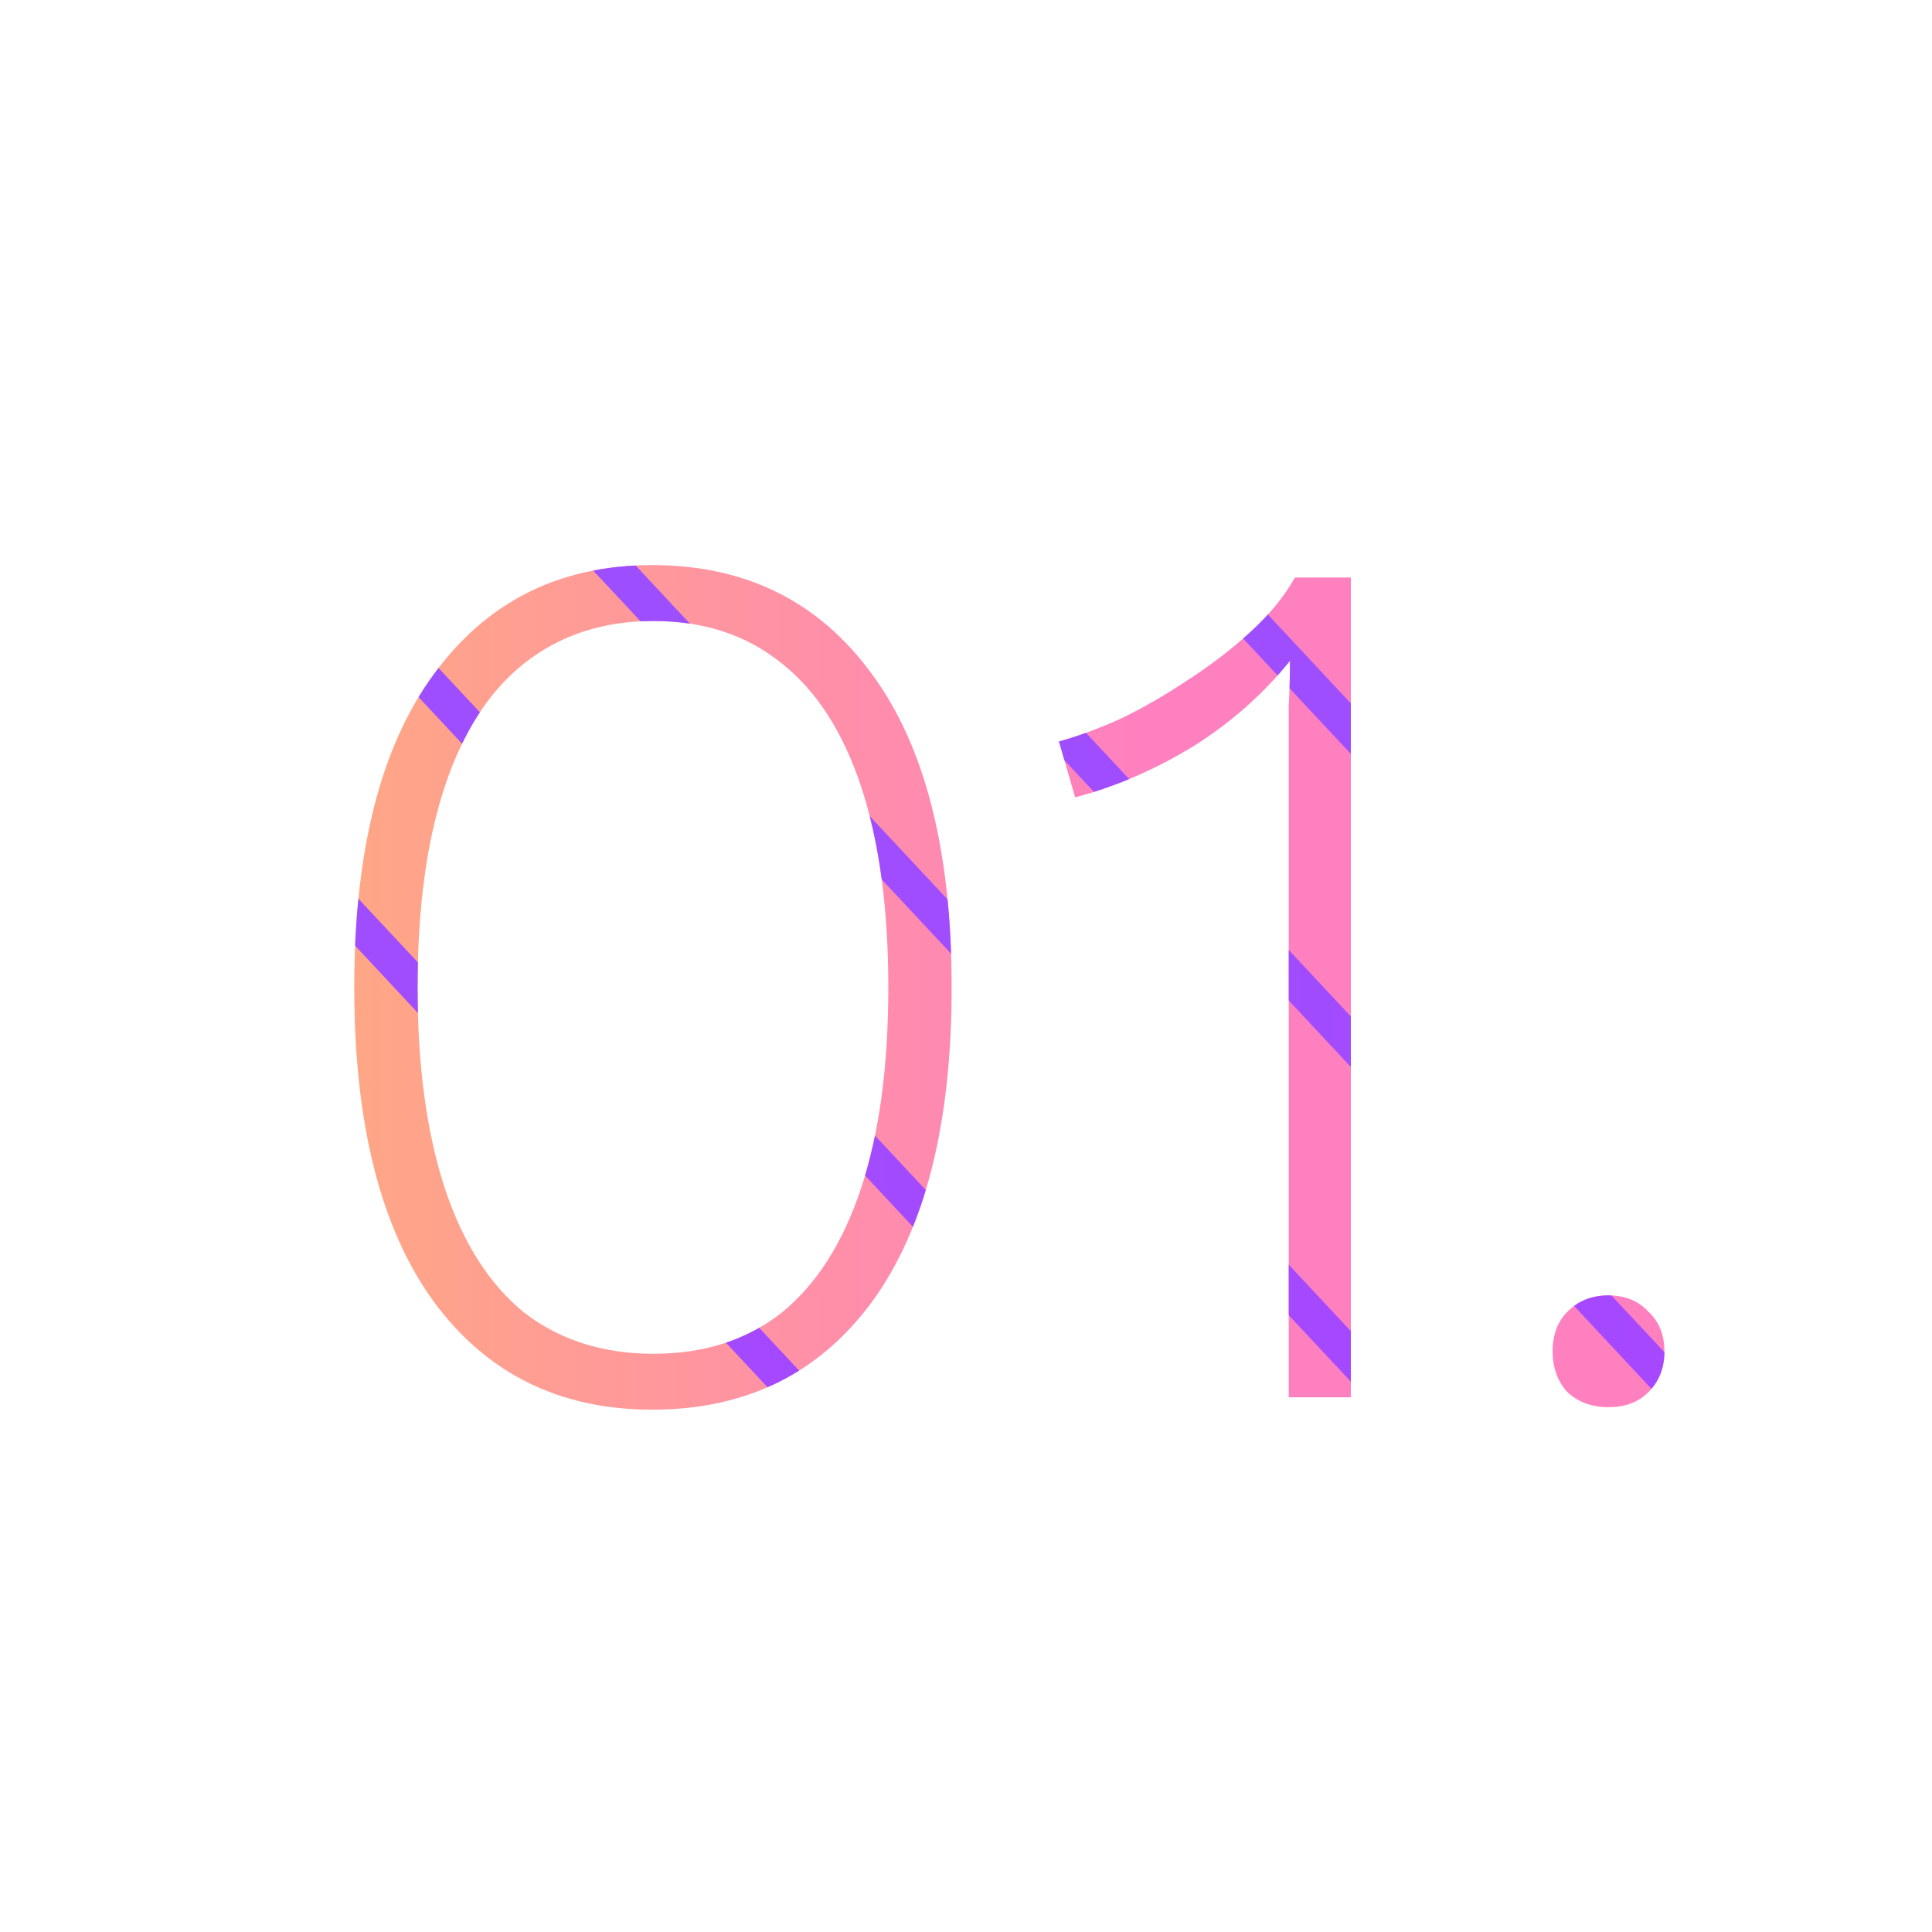
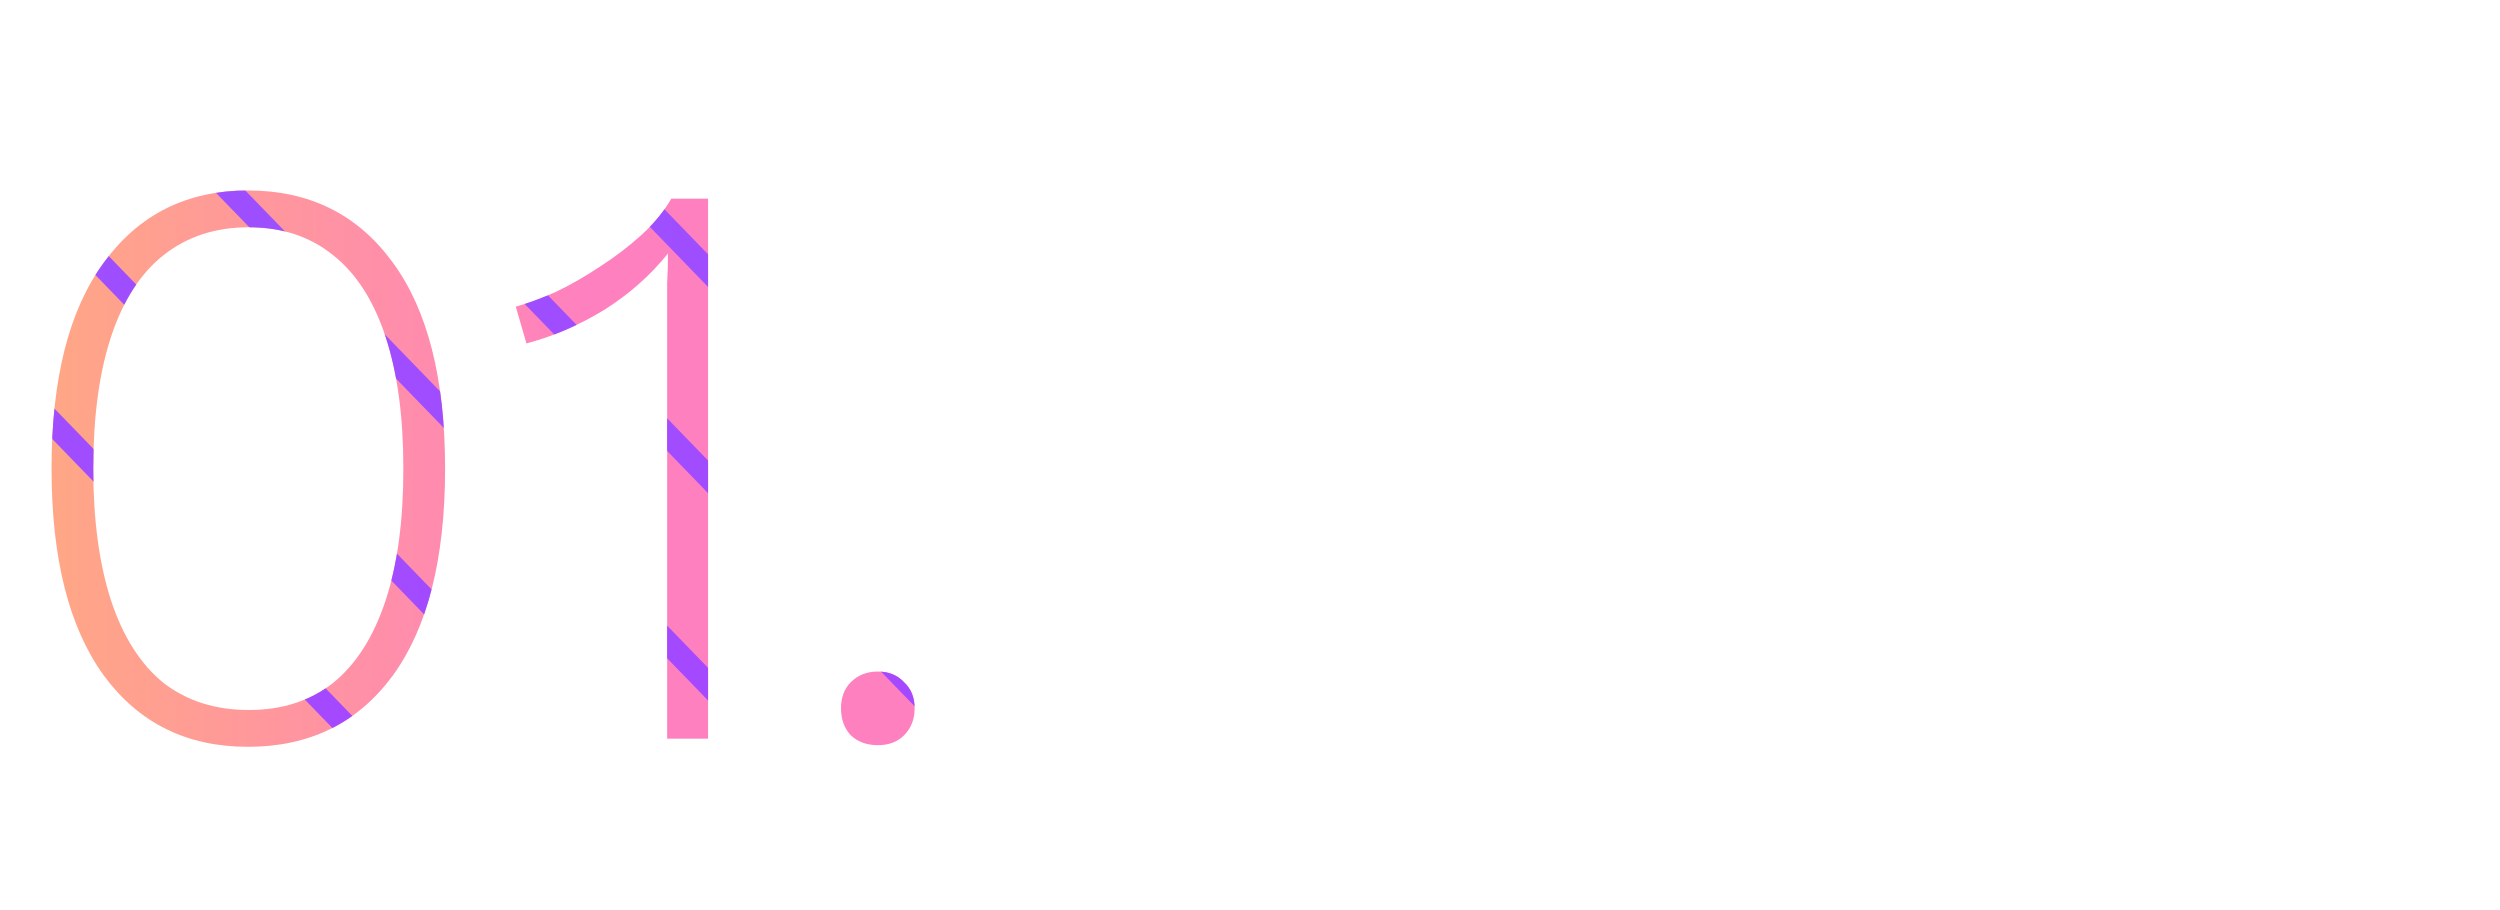
- <svg xmlns="http://www.w3.org/2000/svg" width="112" height="112" viewBox="0 0 112 112" fill="none">
-   <path d="M37.816 81.72C32.44 81.72 28.216 79.632 25.144 75.456C22.072 71.232 20.536 65.16 20.536 57.24C20.536 49.32 22.072 43.272 25.144 39.096C28.216 34.872 32.44 32.76 37.816 32.76C43.24 32.76 47.488 34.872 50.56 39.096C53.632 43.272 55.168 49.32 55.168 57.24C55.168 65.16 53.632 71.232 50.56 75.456C47.488 79.632 43.24 81.72 37.816 81.72ZM37.888 78.48C40.816 78.48 43.288 77.688 45.304 76.104C47.32 74.472 48.856 72.072 49.912 68.904C50.968 65.736 51.496 61.848 51.496 57.24C51.496 52.632 50.968 48.744 49.912 45.576C48.856 42.408 47.32 40.032 45.304 38.448C43.288 36.816 40.816 36 37.888 36C34.96 36 32.464 36.816 30.4 38.448C28.384 40.032 26.848 42.408 25.792 45.576C24.736 48.744 24.208 52.632 24.208 57.24C24.208 61.8 24.736 65.688 25.792 68.904C26.848 72.072 28.384 74.472 30.4 76.104C32.464 77.688 34.96 78.48 37.888 78.48ZM74.71 81V43.344C74.71 42.528 74.71 41.712 74.71 40.896C74.758 40.032 74.782 39.168 74.782 38.304C73.246 40.224 71.374 41.88 69.166 43.272C66.958 44.616 64.678 45.6 62.326 46.224L61.39 42.984C62.446 42.696 63.622 42.264 64.918 41.688C66.214 41.064 67.51 40.32 68.806 39.456C70.15 38.592 71.374 37.656 72.478 36.648C73.582 35.64 74.446 34.584 75.07 33.48H78.31V81H74.71ZM93.248 75.096C94.208 75.096 94.976 75.408 95.552 76.032C96.176 76.608 96.488 77.376 96.488 78.336C96.488 79.296 96.176 80.088 95.552 80.712C94.976 81.288 94.208 81.576 93.248 81.576C92.288 81.576 91.496 81.288 90.872 80.712C90.296 80.088 90.008 79.296 90.008 78.336C90.008 77.376 90.296 76.608 90.872 76.032C91.496 75.408 92.288 75.096 93.248 75.096Z" fill="url(#paint0_linear_195_18833)" />
-   <mask id="mask0_195_18833" style="mask-type:alpha" maskUnits="userSpaceOnUse" x="20" y="32" width="77" height="50">
-     <path d="M37.816 81.72C32.44 81.72 28.216 79.632 25.144 75.456C22.072 71.232 20.536 65.16 20.536 57.24C20.536 49.32 22.072 43.272 25.144 39.096C28.216 34.872 32.44 32.76 37.816 32.76C43.24 32.76 47.488 34.872 50.56 39.096C53.632 43.272 55.168 49.32 55.168 57.24C55.168 65.16 53.632 71.232 50.56 75.456C47.488 79.632 43.24 81.72 37.816 81.72ZM37.888 78.48C40.816 78.48 43.288 77.688 45.304 76.104C47.32 74.472 48.856 72.072 49.912 68.904C50.968 65.736 51.496 61.848 51.496 57.24C51.496 52.632 50.968 48.744 49.912 45.576C48.856 42.408 47.32 40.032 45.304 38.448C43.288 36.816 40.816 36 37.888 36C34.96 36 32.464 36.816 30.4 38.448C28.384 40.032 26.848 42.408 25.792 45.576C24.736 48.744 24.208 52.632 24.208 57.24C24.208 61.8 24.736 65.688 25.792 68.904C26.848 72.072 28.384 74.472 30.4 76.104C32.464 77.688 34.96 78.48 37.888 78.48ZM74.71 81V43.344C74.71 42.528 74.71 41.712 74.71 40.896C74.758 40.032 74.782 39.168 74.782 38.304C73.246 40.224 71.374 41.88 69.166 43.272C66.958 44.616 64.678 45.6 62.326 46.224L61.39 42.984C62.446 42.696 63.622 42.264 64.918 41.688C66.214 41.064 67.51 40.32 68.806 39.456C70.15 38.592 71.374 37.656 72.478 36.648C73.582 35.64 74.446 34.584 75.07 33.48H78.31V81H74.71ZM93.248 75.096C94.208 75.096 94.976 75.408 95.552 76.032C96.176 76.608 96.488 77.376 96.488 78.336C96.488 79.296 96.176 80.088 95.552 80.712C94.976 81.288 94.208 81.576 93.248 81.576C92.288 81.576 91.496 81.288 90.872 80.712C90.296 80.088 90.008 79.296 90.008 78.336C90.008 77.376 90.296 76.608 90.872 76.032C91.496 75.408 92.288 75.096 93.248 75.096Z" fill="url(#paint1_linear_195_18833)" />
+ <svg xmlns="http://www.w3.org/2000/svg" width="220" height="80" viewBox="0 0 220 80" fill="none">
+   <path d="M21.816 65.72C16.44 65.72 12.216 63.632 9.144 59.456C6.072 55.232 4.536 49.16 4.536 41.24C4.536 33.32 6.072 27.272 9.144 23.096C12.216 18.872 16.44 16.76 21.816 16.76C27.24 16.76 31.488 18.872 34.56 23.096C37.632 27.272 39.168 33.32 39.168 41.24C39.168 49.16 37.632 55.232 34.56 59.456C31.488 63.632 27.24 65.72 21.816 65.72ZM21.888 62.48C24.816 62.48 27.288 61.688 29.304 60.104C31.32 58.472 32.856 56.072 33.912 52.904C34.968 49.736 35.496 45.848 35.496 41.24C35.496 36.632 34.968 32.744 33.912 29.576C32.856 26.408 31.32 24.032 29.304 22.448C27.288 20.816 24.816 20 21.888 20C18.96 20 16.464 20.816 14.4 22.448C12.384 24.032 10.848 26.408 9.792 29.576C8.736 32.744 8.208 36.632 8.208 41.24C8.208 45.8 8.736 49.688 9.792 52.904C10.848 56.072 12.384 58.472 14.4 60.104C16.464 61.688 18.96 62.48 21.888 62.48ZM58.71 65V27.344C58.71 26.528 58.71 25.712 58.71 24.896C58.758 24.032 58.782 23.168 58.782 22.304C57.246 24.224 55.374 25.88 53.166 27.272C50.958 28.616 48.678 29.6 46.326 30.224L45.39 26.984C46.446 26.696 47.622 26.264 48.918 25.688C50.214 25.064 51.51 24.32 52.806 23.456C54.15 22.592 55.374 21.656 56.478 20.648C57.582 19.64 58.446 18.584 59.07 17.48H62.31V65H58.71ZM77.248 59.096C78.208 59.096 78.976 59.408 79.552 60.032C80.176 60.608 80.488 61.376 80.488 62.336C80.488 63.296 80.176 64.088 79.552 64.712C78.976 65.288 78.208 65.576 77.248 65.576C76.288 65.576 75.496 65.288 74.872 64.712C74.296 64.088 74.008 63.296 74.008 62.336C74.008 61.376 74.296 60.608 74.872 60.032C75.496 59.408 76.288 59.096 77.248 59.096Z" fill="url(#paint0_linear_195_18834)" />
+   <mask id="mask0_195_18834" style="mask-type:alpha" maskUnits="userSpaceOnUse" x="4" y="16" width="77" height="50">
+     <path d="M21.816 65.72C16.44 65.72 12.216 63.632 9.144 59.456C6.072 55.232 4.536 49.16 4.536 41.24C4.536 33.32 6.072 27.272 9.144 23.096C12.216 18.872 16.44 16.76 21.816 16.76C27.24 16.76 31.488 18.872 34.56 23.096C37.632 27.272 39.168 33.32 39.168 41.24C39.168 49.16 37.632 55.232 34.56 59.456C31.488 63.632 27.24 65.72 21.816 65.72ZM21.888 62.48C24.816 62.48 27.288 61.688 29.304 60.104C31.32 58.472 32.856 56.072 33.912 52.904C34.968 49.736 35.496 45.848 35.496 41.24C35.496 36.632 34.968 32.744 33.912 29.576C32.856 26.408 31.32 24.032 29.304 22.448C27.288 20.816 24.816 20 21.888 20C18.96 20 16.464 20.816 14.4 22.448C12.384 24.032 10.848 26.408 9.792 29.576C8.736 32.744 8.208 36.632 8.208 41.24C8.208 45.8 8.736 49.688 9.792 52.904C10.848 56.072 12.384 58.472 14.4 60.104C16.464 61.688 18.96 62.48 21.888 62.48ZM58.71 65V27.344C58.71 26.528 58.71 25.712 58.71 24.896C58.758 24.032 58.782 23.168 58.782 22.304C57.246 24.224 55.374 25.88 53.166 27.272C50.958 28.616 48.678 29.6 46.326 30.224L45.39 26.984C46.446 26.696 47.622 26.264 48.918 25.688C50.214 25.064 51.51 24.32 52.806 23.456C54.15 22.592 55.374 21.656 56.478 20.648C57.582 19.64 58.446 18.584 59.07 17.48H62.31V65H58.71ZM77.248 59.096C78.208 59.096 78.976 59.408 79.552 60.032C80.176 60.608 80.488 61.376 80.488 62.336C80.488 63.296 80.176 64.088 79.552 64.712C78.976 65.288 78.208 65.576 77.248 65.576C76.288 65.576 75.496 65.288 74.872 64.712C74.296 64.088 74.008 63.296 74.008 62.336C74.008 61.376 74.296 60.608 74.872 60.032C75.496 59.408 76.288 59.096 77.248 59.096Z" fill="url(#paint1_linear_195_18834)" />
  </mask>
-   <g mask="url(#mask0_195_18833)">
-     <path d="M647.664 17.5L456.093 222.7C379.484 304.7 255.368 304.7 178.759 222.7L-12.909 17.5" stroke="url(#paint2_linear_195_18833)" stroke-width="2" stroke-miterlimit="10" stroke-linecap="round" />
-     <path d="M641.784 17.199L460.235 211.599C384.397 292.799 261.341 292.799 185.406 211.599L4.339 17.599" stroke="url(#paint3_linear_195_18833)" stroke-width="2" stroke-miterlimit="10" stroke-linecap="round" />
-     <path d="M635.619 17.301L464.574 200.501C389.314 281.101 267.414 281.101 192.154 200.501L21.205 17.501" stroke="url(#paint4_linear_195_18833)" stroke-width="2" stroke-miterlimit="10" stroke-linecap="round" />
-     <path d="M629.453 17.1L468.622 189.4C394.037 269.2 273.293 269.2 198.804 189.4L37.973 17.2" stroke="url(#paint5_linear_195_18833)" stroke-width="2" stroke-miterlimit="10" stroke-linecap="round" />
-     <path d="M623.092 17L472.572 178.2C398.757 257.3 279.074 257.3 205.259 178.2L54.835 17.1" stroke="url(#paint6_linear_195_18833)" stroke-width="2" stroke-miterlimit="10" stroke-linecap="round" />
-     <path d="M616.537 17.1L476.713 166.8C403.573 245.1 285.046 245.1 211.906 166.8L71.89 16.9" stroke="url(#paint7_linear_195_18833)" stroke-width="2" stroke-miterlimit="10" stroke-linecap="round" />
-     <path d="M610.564 17.099L480.955 155.899C408.49 233.399 291.023 233.399 218.557 155.899L88.563 16.699" stroke="url(#paint8_linear_195_18833)" stroke-width="2" stroke-miterlimit="10" stroke-linecap="round" />
+   <g mask="url(#mask0_195_18834)">
+     <path d="M655.5 1.5L456.7 206.7C377.2 288.7 248.4 288.7 168.9 206.7L-30 1.5" stroke="url(#paint2_linear_195_18834)" stroke-width="2" stroke-miterlimit="10" stroke-linecap="round" />
+     <path d="M649.398 1.199L460.998 195.599C382.298 276.799 254.598 276.799 175.798 195.599L-12.102 1.599" stroke="url(#paint3_linear_195_18834)" stroke-width="2" stroke-miterlimit="10" stroke-linecap="round" />
+     <path d="M643 1.301L465.5 184.501C387.4 265.101 260.9 265.101 182.8 184.501L5.4 1.501" stroke="url(#paint4_linear_195_18834)" stroke-width="2" stroke-miterlimit="10" stroke-linecap="round" />
+     <path d="M636.602 1.1L469.702 173.4C392.302 253.2 267.002 253.2 189.702 173.4L22.802 1.2" stroke="url(#paint5_linear_195_18834)" stroke-width="2" stroke-miterlimit="10" stroke-linecap="round" />
+     <path d="M630 1L473.8 162.2C397.2 241.3 273 241.3 196.4 162.2L40.3 1.1" stroke="url(#paint6_linear_195_18834)" stroke-width="2" stroke-miterlimit="10" stroke-linecap="round" />
+     <path d="M623.199 1.1L478.099 150.8C402.199 229.1 279.199 229.1 203.299 150.8L57.999 0.9" stroke="url(#paint7_linear_195_18834)" stroke-width="2" stroke-miterlimit="10" stroke-linecap="round" />
+     <path d="M617 1.099L482.5 139.899C407.3 217.399 285.4 217.399 210.2 139.899L75.3 0.699" stroke="url(#paint8_linear_195_18834)" stroke-width="2" stroke-miterlimit="10" stroke-linecap="round" />
  </g>
  <defs>
-     <linearGradient id="paint0_linear_195_18833" x1="16.203" y1="56.284" x2="228.203" y2="56.284" gradientUnits="userSpaceOnUse">
+     <linearGradient id="paint0_linear_195_18834" x1="0.21" y1="40.284" x2="220.21" y2="40.284" gradientUnits="userSpaceOnUse">
      <stop stop-color="#FFAA80" />
      <stop offset="0.234" stop-color="#FF80BF" />
    </linearGradient>
-     <linearGradient id="paint1_linear_195_18833" x1="16.203" y1="56.284" x2="228.203" y2="56.284" gradientUnits="userSpaceOnUse">
+     <linearGradient id="paint1_linear_195_18834" x1="0.21" y1="40.284" x2="220.21" y2="40.284" gradientUnits="userSpaceOnUse">
      <stop stop-color="#FFAA80" />
      <stop offset="0.234" stop-color="#FF80BF" />
    </linearGradient>
-     <linearGradient id="paint2_linear_195_18833" x1="650.506" y1="150.838" x2="-15.729" y2="150.838" gradientUnits="userSpaceOnUse">
+     <linearGradient id="paint2_linear_195_18834" x1="658.449" y1="134.838" x2="-32.926" y2="134.838" gradientUnits="userSpaceOnUse">
      <stop offset="0.411" stop-color="#D919FF" />
      <stop offset="1" stop-color="#9A52FF" />
    </linearGradient>
-     <linearGradient id="paint3_linear_195_18833" x1="644.588" y1="144.872" x2="1.545" y2="144.872" gradientUnits="userSpaceOnUse">
+     <linearGradient id="paint3_linear_195_18834" x1="652.308" y1="128.872" x2="-15.001" y2="128.872" gradientUnits="userSpaceOnUse">
      <stop offset="0.411" stop-color="#D919FF" />
      <stop offset="1" stop-color="#9A52FF" />
    </linearGradient>
-     <linearGradient id="paint4_linear_195_18833" x1="638.297" y1="139.124" x2="18.519" y2="139.124" gradientUnits="userSpaceOnUse">
+     <linearGradient id="paint4_linear_195_18834" x1="645.779" y1="123.124" x2="2.613" y2="123.124" gradientUnits="userSpaceOnUse">
      <stop offset="0.411" stop-color="#D919FF" />
      <stop offset="1" stop-color="#9A52FF" />
    </linearGradient>
-     <linearGradient id="paint5_linear_195_18833" x1="632.11" y1="133.203" x2="35.323" y2="133.203" gradientUnits="userSpaceOnUse">
+     <linearGradient id="paint5_linear_195_18834" x1="639.358" y1="117.203" x2="20.051" y2="117.203" gradientUnits="userSpaceOnUse">
      <stop offset="0.411" stop-color="#D919FF" />
      <stop offset="1" stop-color="#9A52FF" />
    </linearGradient>
-     <linearGradient id="paint6_linear_195_18833" x1="625.674" y1="127.273" x2="52.244" y2="127.273" gradientUnits="userSpaceOnUse">
+     <linearGradient id="paint6_linear_195_18834" x1="632.68" y1="111.273" x2="37.611" y2="111.273" gradientUnits="userSpaceOnUse">
      <stop offset="0.411" stop-color="#D919FF" />
      <stop offset="1" stop-color="#9A52FF" />
    </linearGradient>
-     <linearGradient id="paint7_linear_195_18833" x1="619.015" y1="121.238" x2="69.333" y2="121.238" gradientUnits="userSpaceOnUse">
+     <linearGradient id="paint7_linear_195_18834" x1="625.771" y1="105.238" x2="55.346" y2="105.238" gradientUnits="userSpaceOnUse">
      <stop offset="0.411" stop-color="#D919FF" />
      <stop offset="1" stop-color="#9A52FF" />
    </linearGradient>
-     <linearGradient id="paint8_linear_195_18833" x1="612.96" y1="115.357" x2="86.072" y2="115.357" gradientUnits="userSpaceOnUse">
+     <linearGradient id="paint8_linear_195_18834" x1="619.486" y1="99.357" x2="72.716" y2="99.357" gradientUnits="userSpaceOnUse">
      <stop offset="0.411" stop-color="#D919FF" />
      <stop offset="1" stop-color="#9A52FF" />
    </linearGradient>
  </defs>
</svg>
